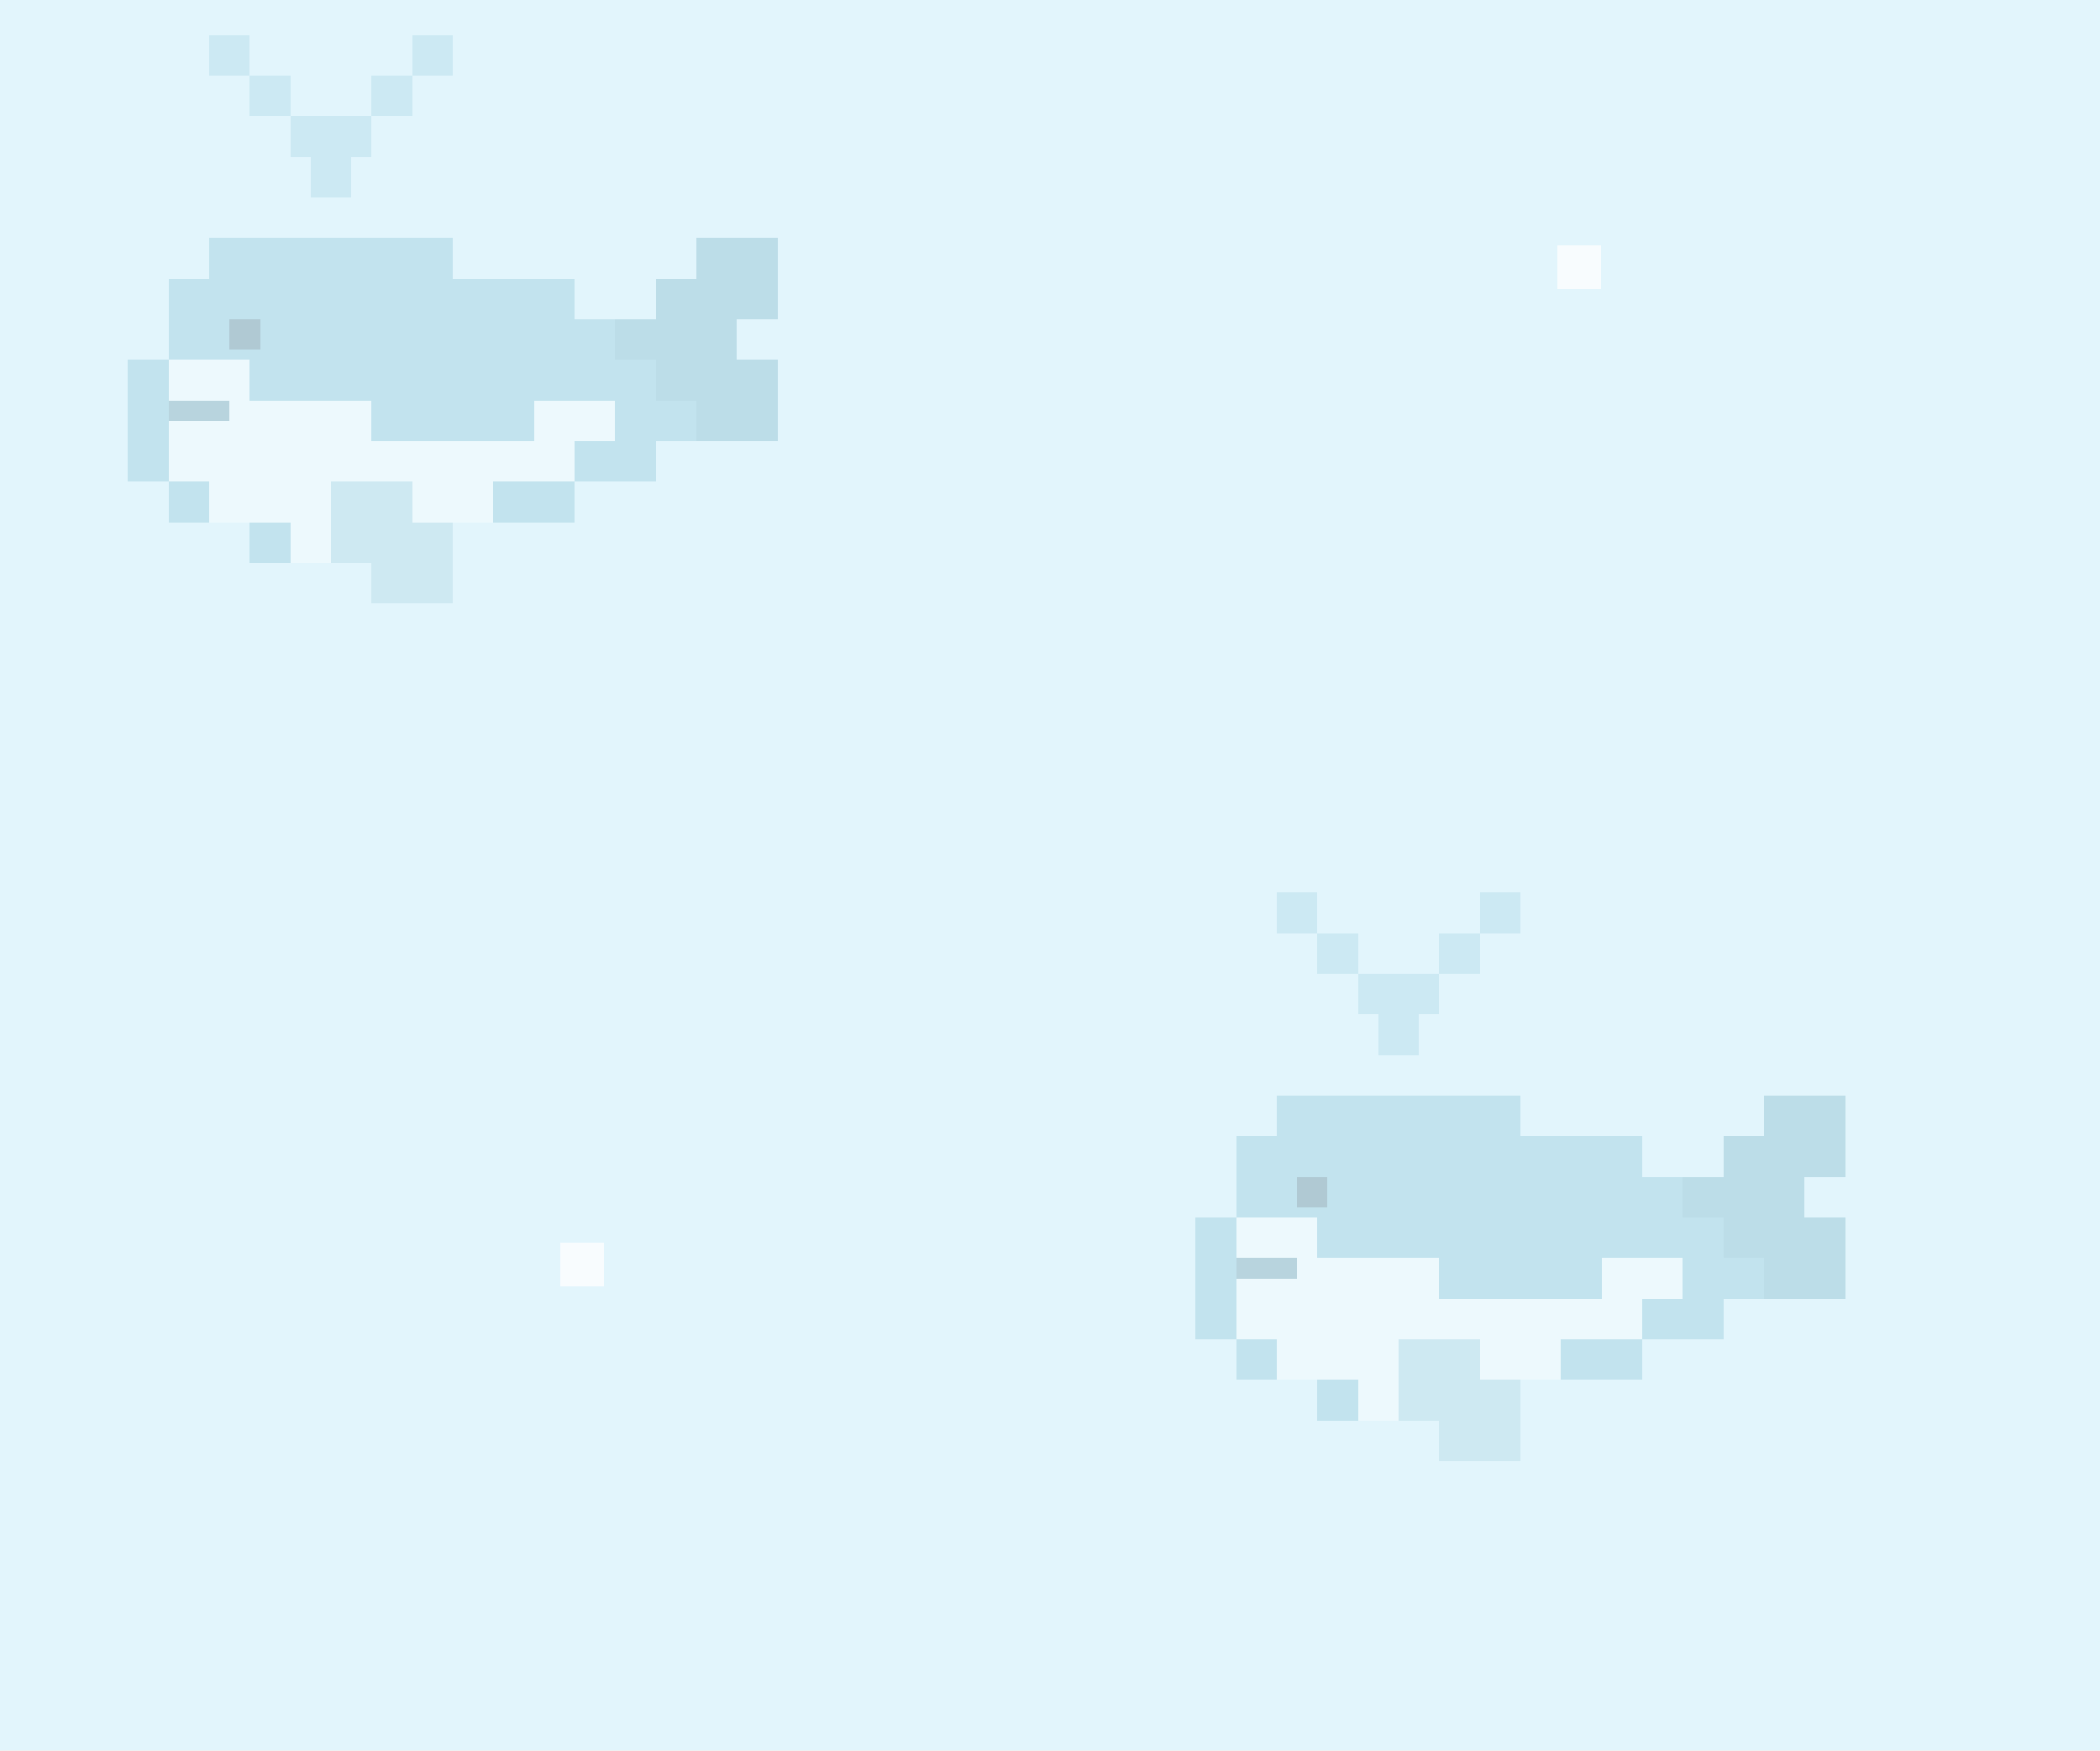
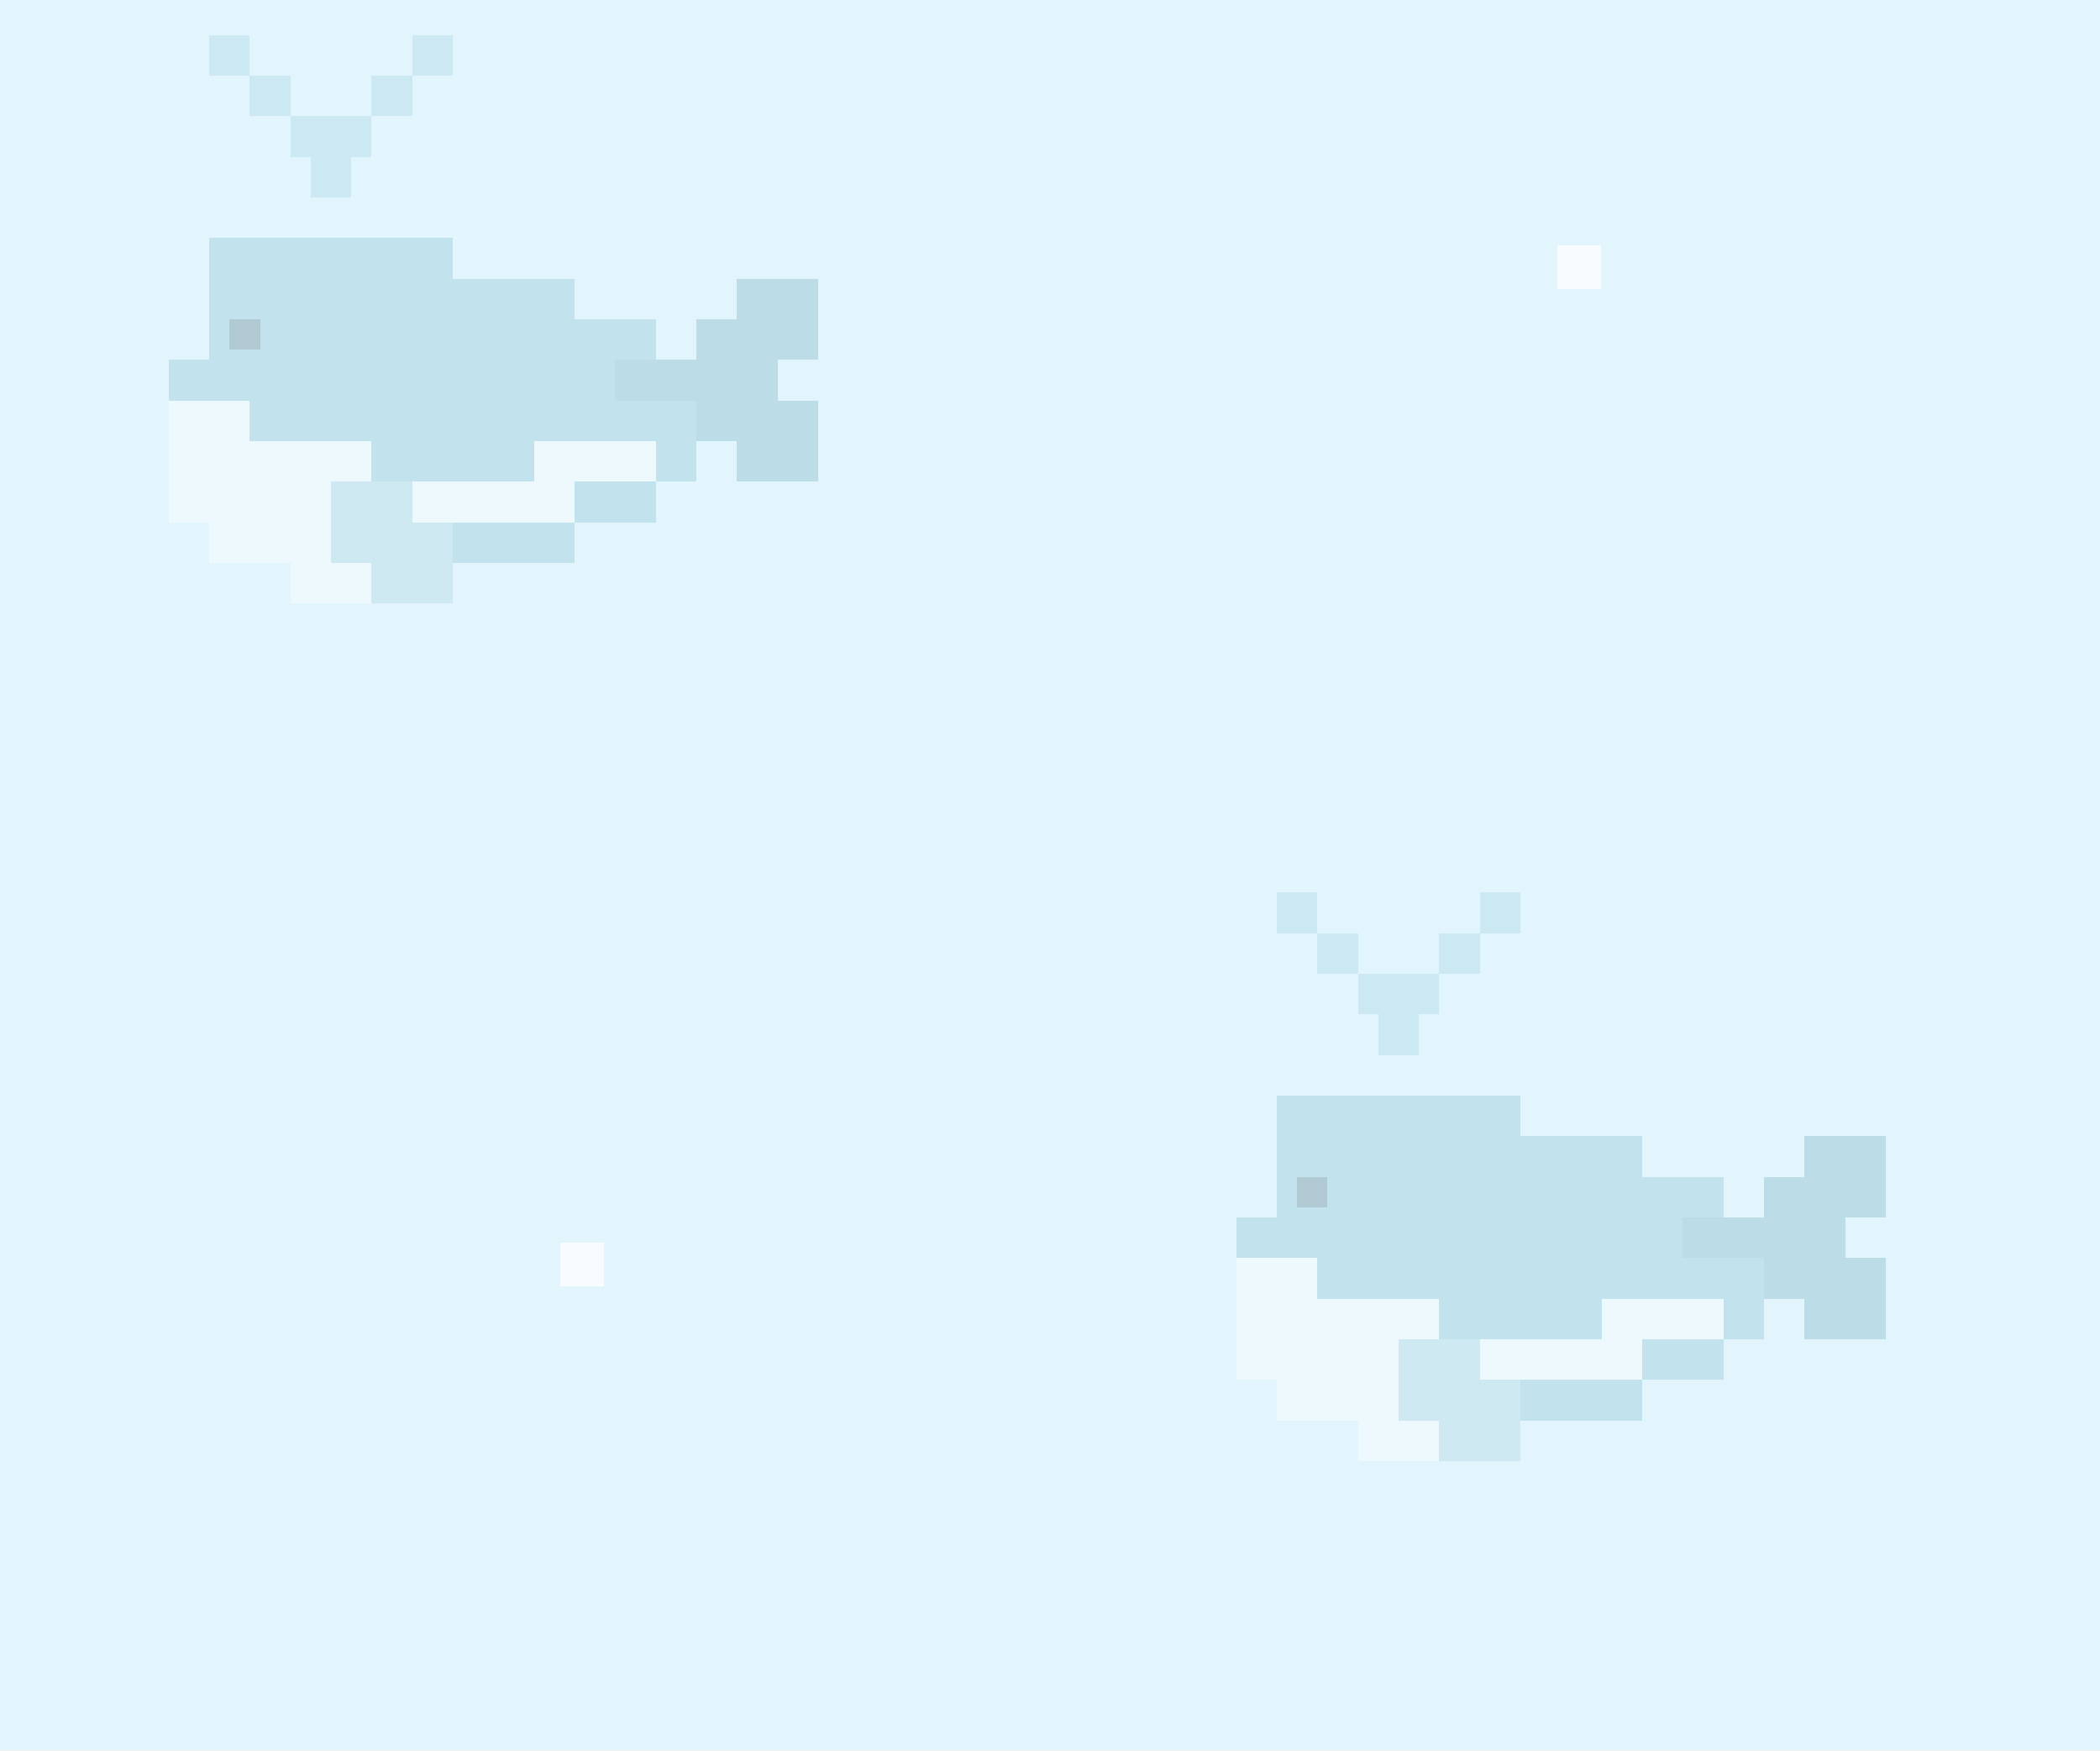
<svg xmlns="http://www.w3.org/2000/svg" width="240" height="200" viewBox="0 0 240 200" shape-rendering="crispEdges">
  <rect width="240" height="200" fill="#e2f5fc" />
  <defs>
    <g id="whale">
      <g fill="#a9d6e4">
        <rect x="24" y="0" width="8" height="8" />
        <rect x="64" y="0" width="8" height="8" />
        <rect x="32" y="8" width="8" height="8" />
        <rect x="56" y="8" width="8" height="8" />
        <rect x="40" y="16" width="16" height="8" />
        <rect x="44" y="24" width="8" height="8" />
      </g>
-       <path fill="#8fc4d7" d="M24 40h48v8h24v8h16v8h8v16h-8v8H96v8H72v8H32v-8H16v-8H8V64h8V48h8z" />
-       <path fill="#7fb5c8" d="M104 56h8v-8h8v-8h16v16h-8v8h8v16h-16v-8h-8v-8h-8z" />
-       <path fill="#ffffff" d="M16 64h16v8h24v8h32v-8h16v8h-8v8H80v8H64v8H40v-8H24v-8h-8z" />
+       <path fill="#8fc4d7" d="M24 40h48v8h24v8h16v8h8v24h-8v8H96v8H72v8H40v-8H24v-8H16V64h8z" />
+       <path fill="#7fb5c8" d="M104 64h16v-8h8V48h16v16h-8v8h8v16h-16v-8h-8v-8h-16z" />
+       <path fill="#ffffff" d="M16 72h16v8h24v8h32v-8h24v8H96v8H72v16H40v-8H24v-8h-8z" />
      <path fill="#add5e3" d="M48 88h16v8h8v16H56v-8h-8z" />
      <rect x="28" y="56" width="6" height="6" fill="#5f8291" />
-       <rect x="16" y="72" width="12" height="4" fill="#739ead" />
    </g>
  </defs>
  <use href="#whale" transform="translate(10 4) scale(.58)" opacity=".38" />
  <use href="#whale" transform="translate(132 102) scale(.58)" opacity=".38" />
  <g fill="#fff" opacity=".75">
    <rect x="178" y="28" width="5" height="5" />
    <rect x="64" y="142" width="5" height="5" />
  </g>
</svg>
